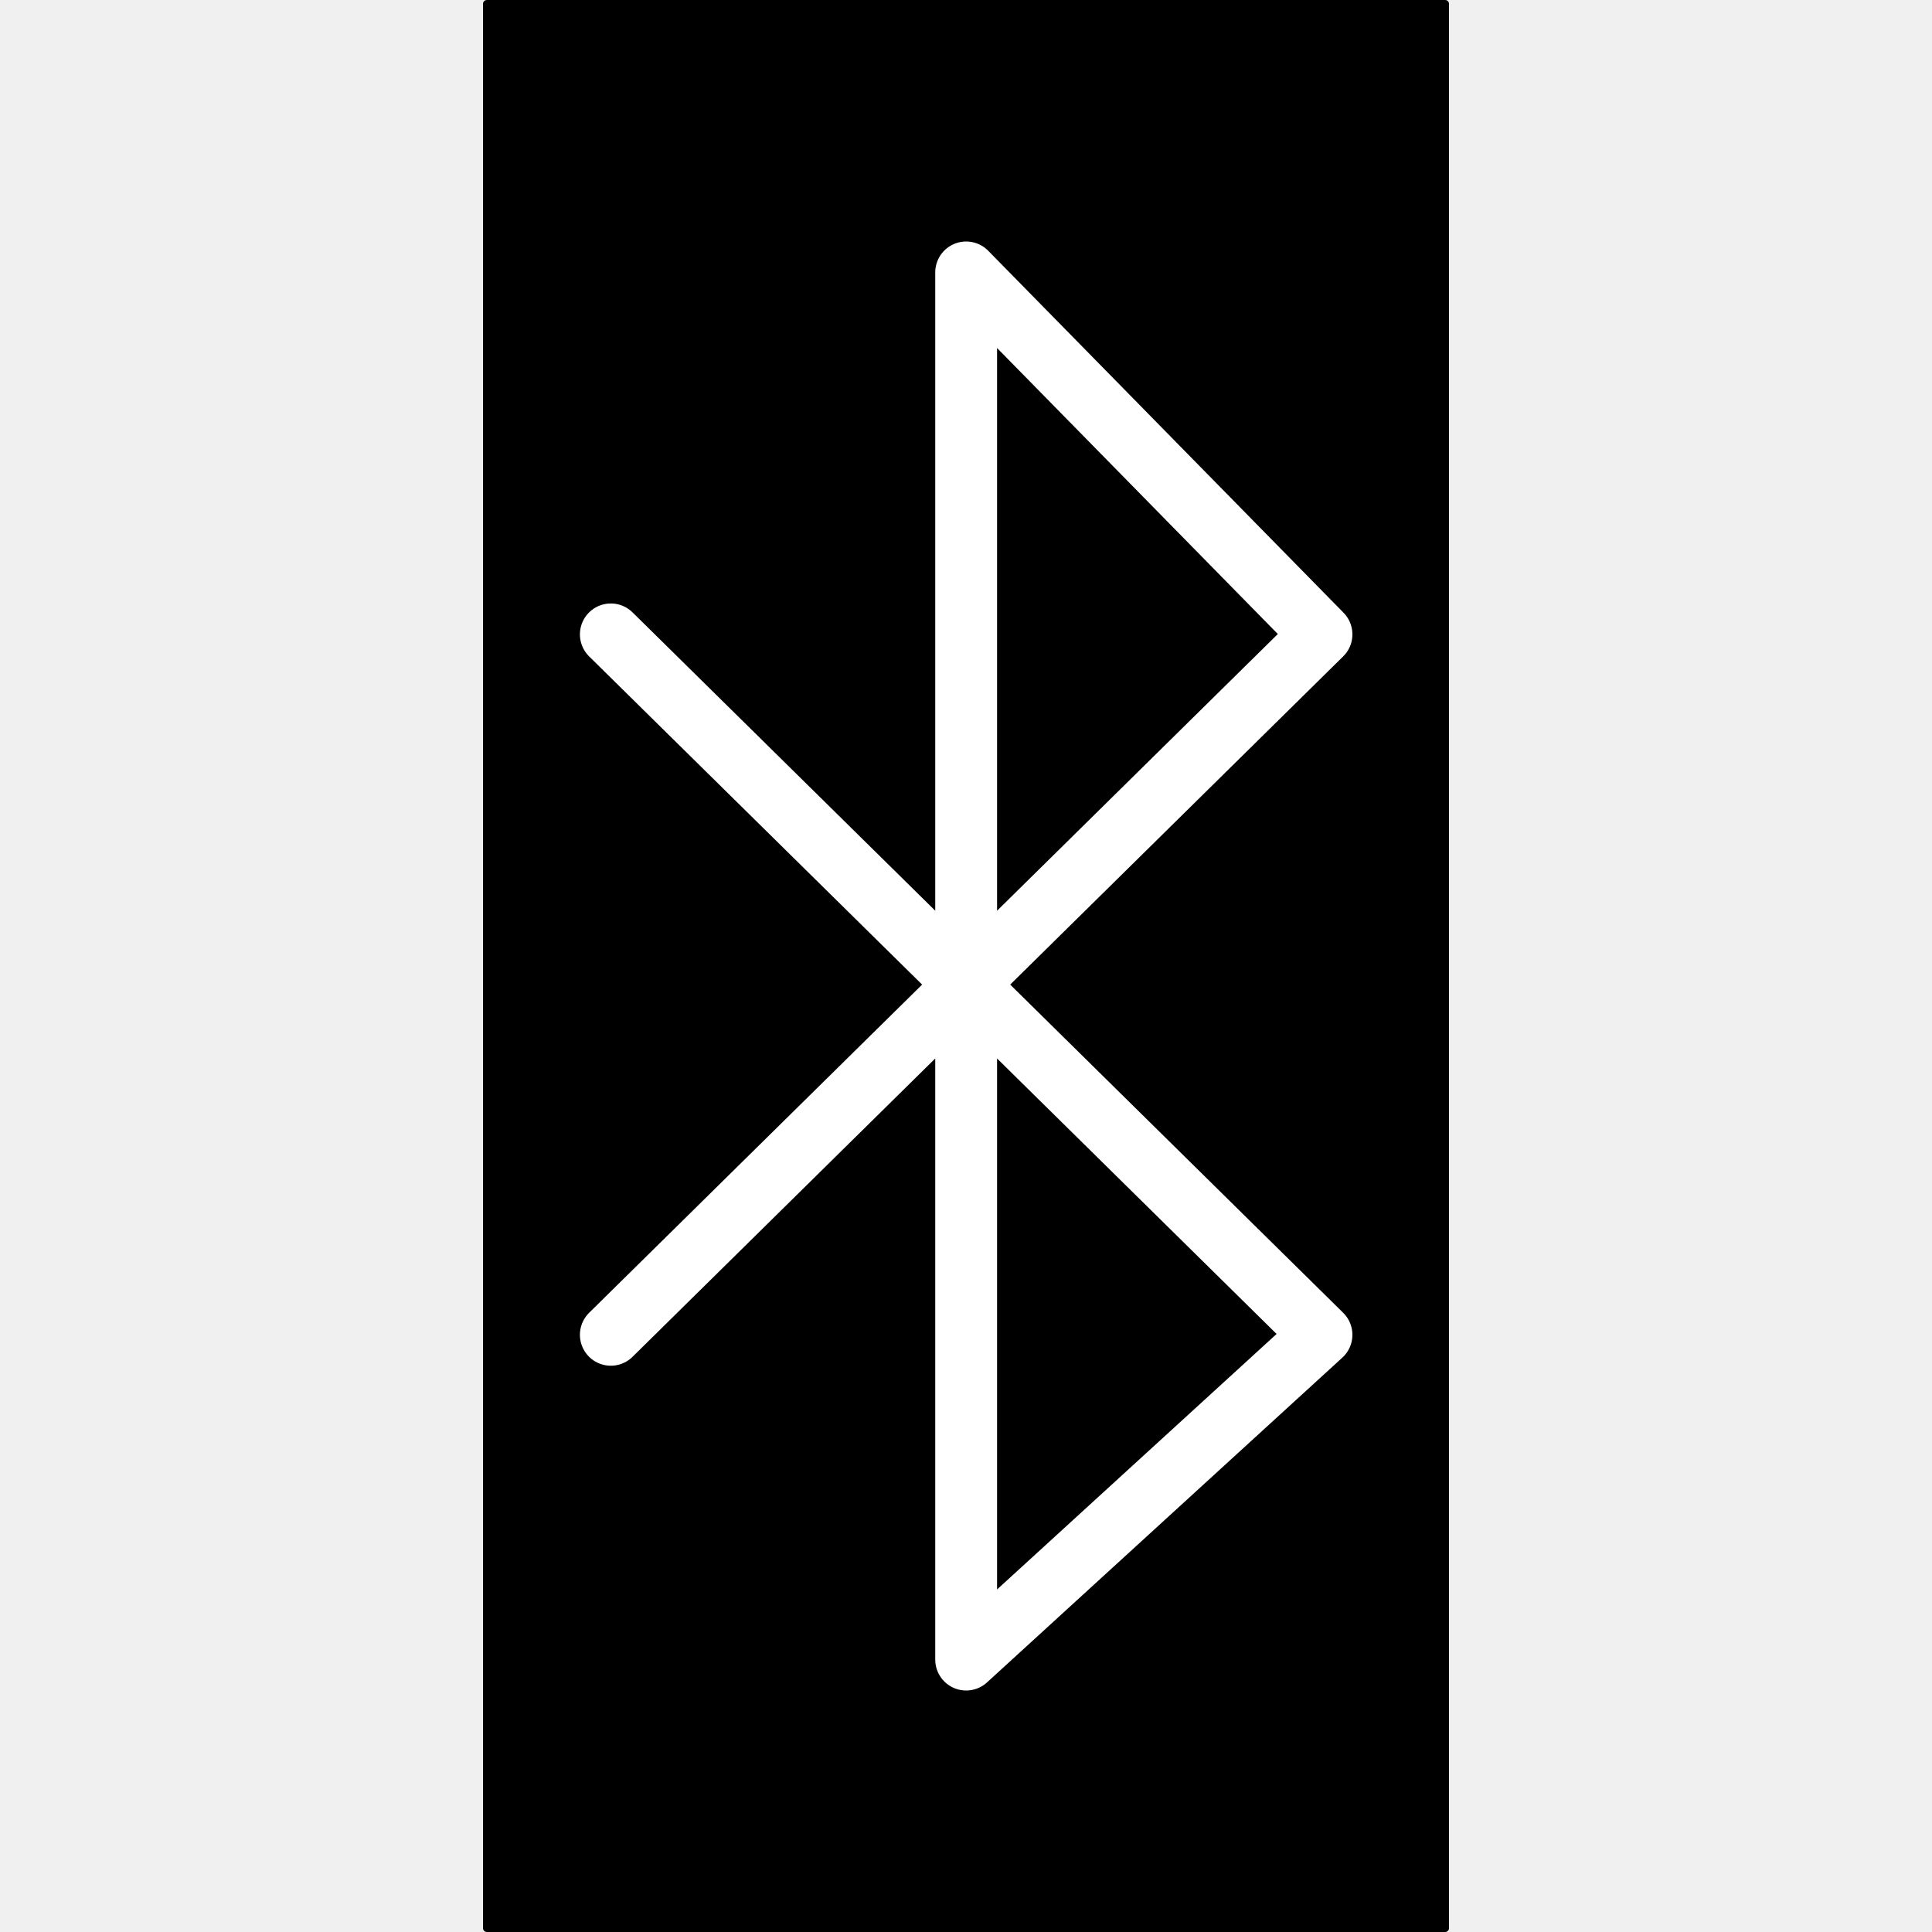
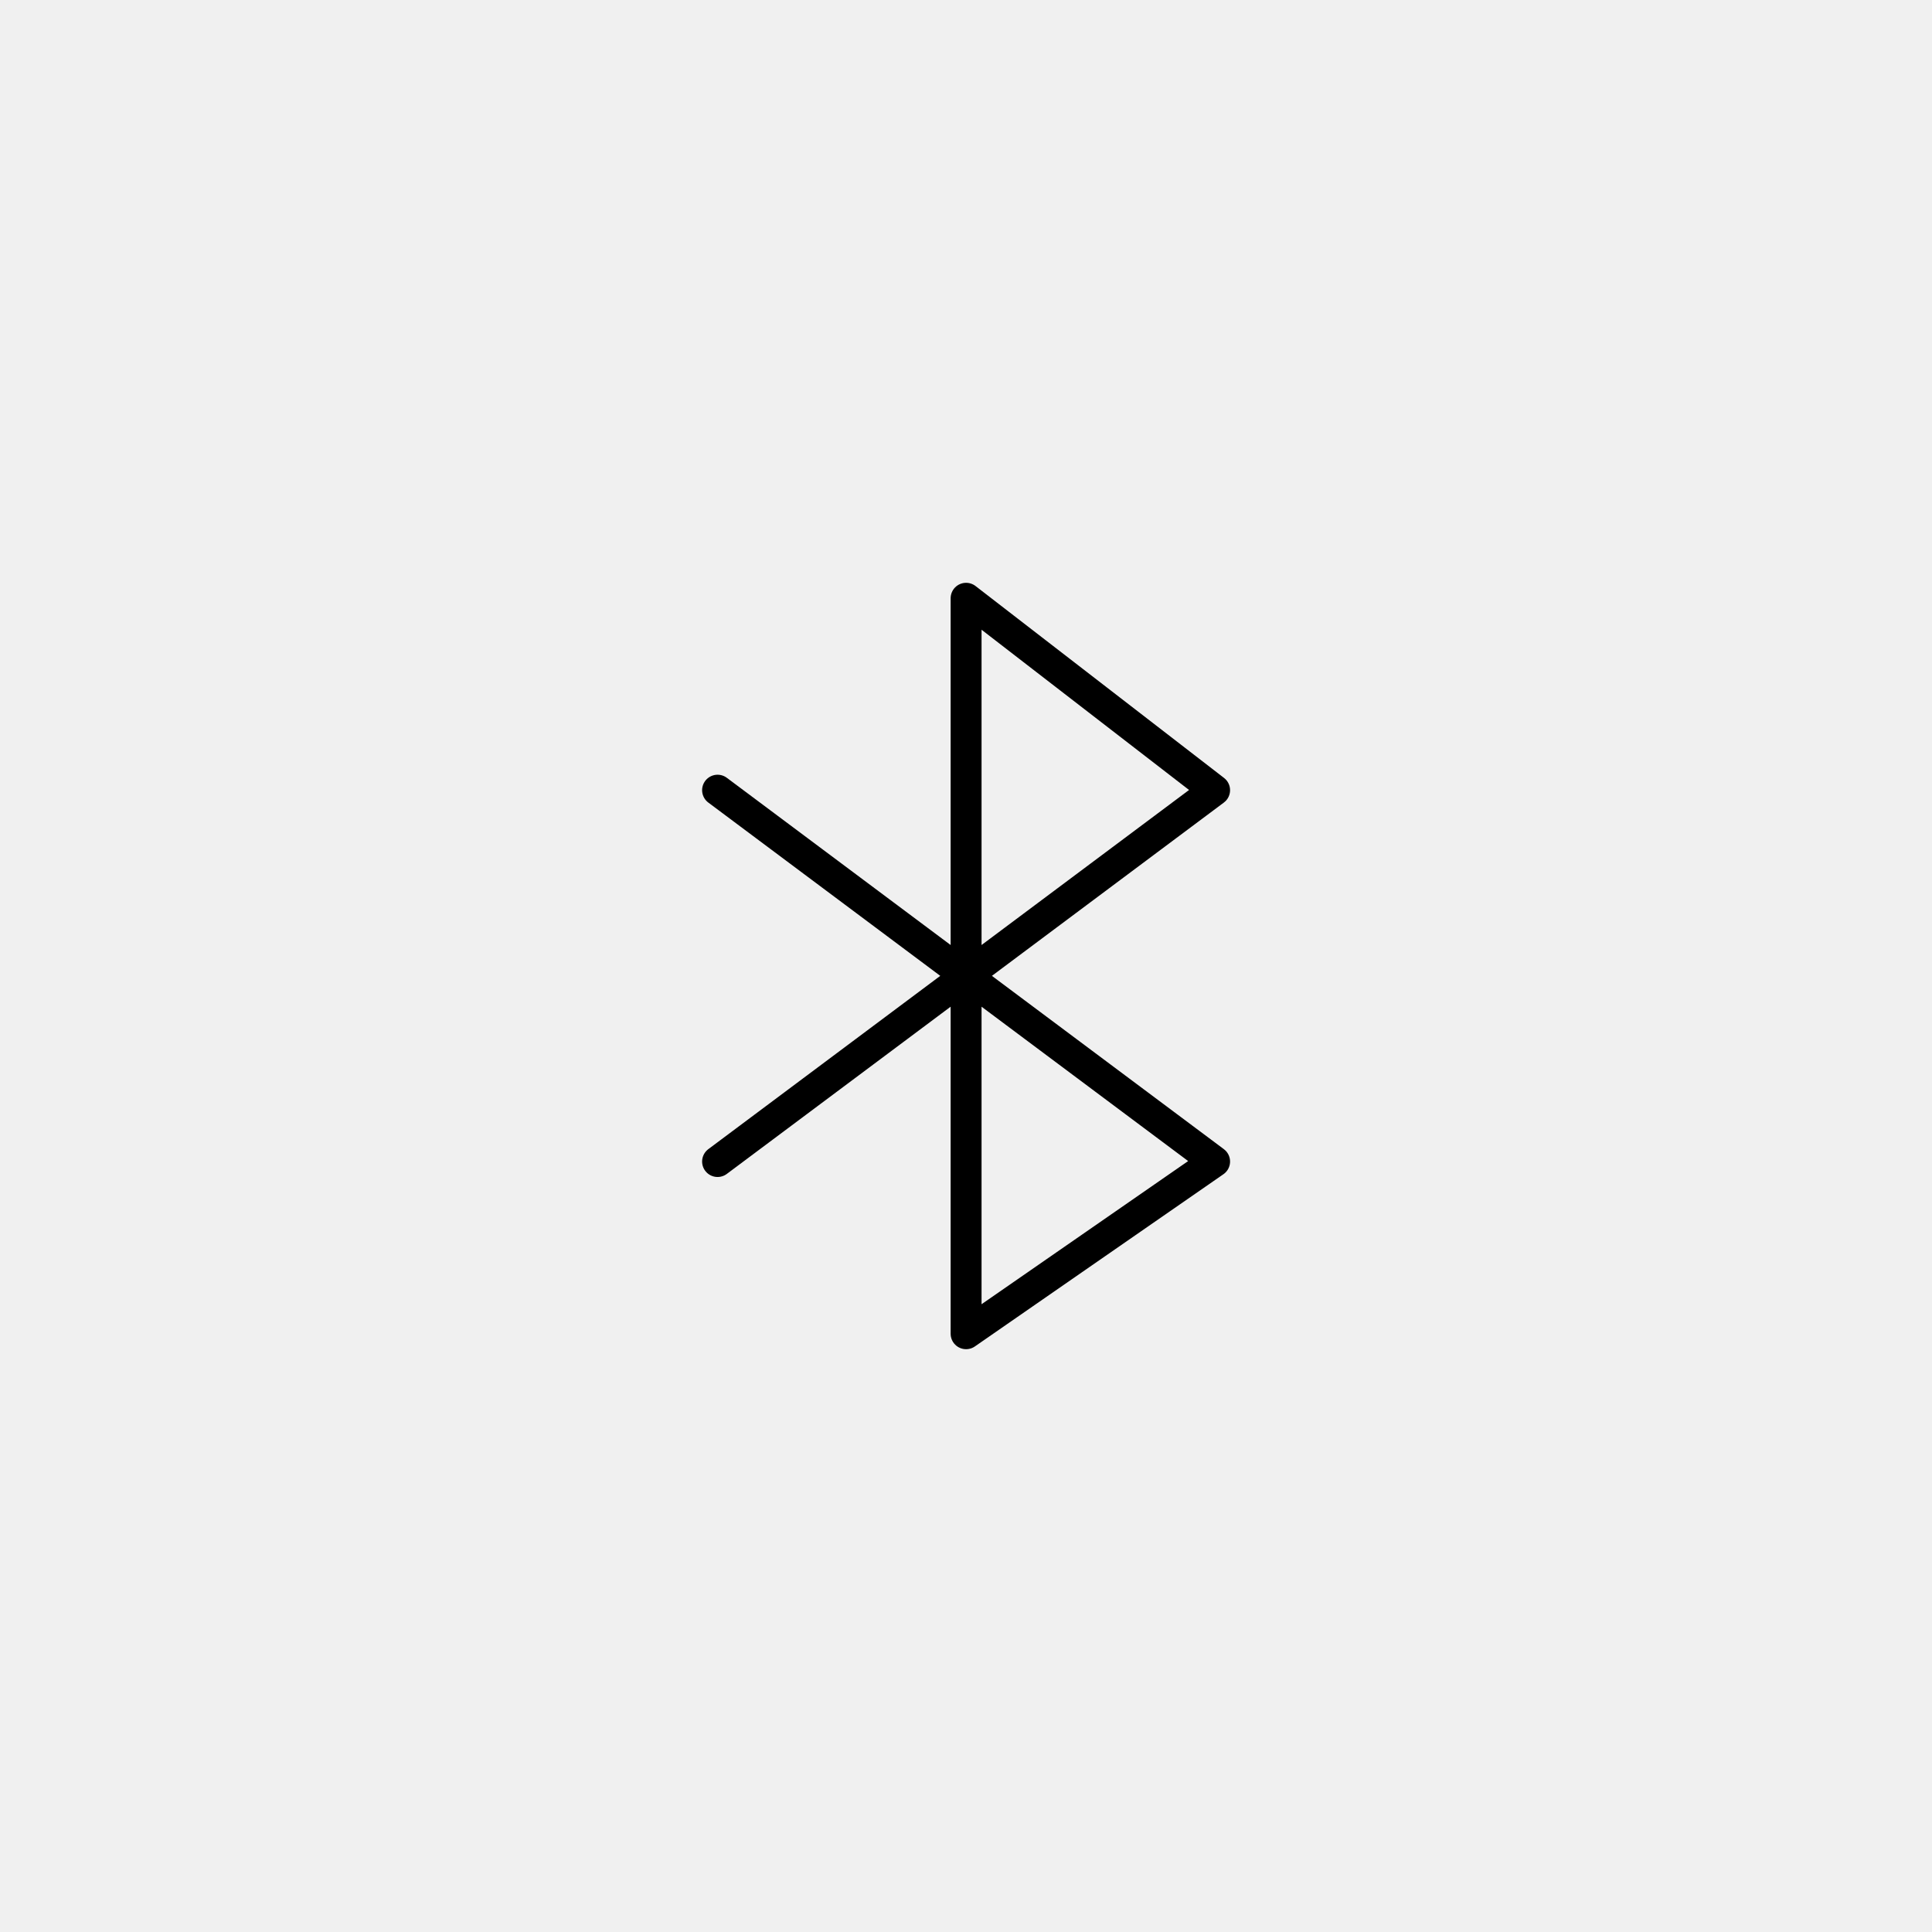
<svg xmlns="http://www.w3.org/2000/svg" width="200pt" height="200pt" viewBox="0 0 250 250" id="svg2" version="1.1">
  <defs id="defs4">
    <marker style="overflow:visible" id="TriangleInM" refX="0" refY="0" orient="auto">
      <path transform="scale(-0.4,-0.4)" style="fill:#000000;fill-opacity:1;fill-rule:evenodd;stroke:#000000;stroke-width:1pt;stroke-opacity:1" d="m 5.77,0 -8.65,5 0,-10 8.65,5 z" id="path4760" />
    </marker>
    <marker style="overflow:visible" id="TriangleInL" refX="0" refY="0" orient="auto">
      <path transform="scale(-0.8,-0.8)" style="fill:#000000;fill-opacity:1;fill-rule:evenodd;stroke:#000000;stroke-width:1pt;stroke-opacity:1" d="m 5.77,0 -8.65,5 0,-10 8.65,5 z" id="path4757" />
    </marker>
    <marker style="overflow:visible" id="Arrow2Sstart" refX="0" refY="0" orient="auto">
      <path transform="matrix(0.3,0,0,0.3,-0.69,0)" d="M 8.719,4.034 -2.207,0.016 8.719,-4.002 c -1.745,2.372 -1.735,5.617 -6e-7,8.035 z" style="fill:#000000;fill-opacity:1;fill-rule:evenodd;stroke:#000000;stroke-width:0.625;stroke-linejoin:round;stroke-opacity:1" id="path4654" />
    </marker>
    <marker style="overflow:visible" id="Arrow2Mstart" refX="0" refY="0" orient="auto">
      <path transform="scale(0.6,0.6)" d="M 8.719,4.034 -2.207,0.016 8.719,-4.002 c -1.745,2.372 -1.735,5.617 -6e-7,8.035 z" style="fill:#000000;fill-opacity:1;fill-rule:evenodd;stroke:#000000;stroke-width:0.625;stroke-linejoin:round;stroke-opacity:1" id="path4648" />
    </marker>
    <marker style="overflow:visible" id="Arrow2Lstart" refX="0" refY="0" orient="auto">
      <path transform="matrix(1.1,0,0,1.1,1.1,0)" d="M 8.719,4.034 -2.207,0.016 8.719,-4.002 c -1.745,2.372 -1.735,5.617 -6e-7,8.035 z" style="fill:#000000;fill-opacity:1;fill-rule:evenodd;stroke:#000000;stroke-width:0.625;stroke-linejoin:round;stroke-opacity:1" id="path4642" />
    </marker>
    <marker style="overflow:visible" id="Arrow1Mstart" refX="0" refY="0" orient="auto">
      <path transform="matrix(0.4,0,0,0.4,4,0)" style="fill:#000000;fill-opacity:1;fill-rule:evenodd;stroke:#000000;stroke-width:1pt;stroke-opacity:1" d="M 0,0 5,-5 -12.5,0 5,5 0,0 Z" id="path4630" />
    </marker>
    <marker style="overflow:visible" id="marker4776" refX="0" refY="0" orient="auto">
      <path transform="scale(0.4,0.4)" style="fill:#000000;fill-opacity:1;fill-rule:evenodd;stroke:#000000;stroke-width:1pt;stroke-opacity:1" d="m 5.77,0 -8.65,5 0,-10 8.65,5 z" id="path4778" />
    </marker>
    <marker style="overflow:visible" id="marker4772" refX="0" refY="0" orient="auto">
      <path transform="scale(-0.6,-0.6)" d="M 8.719,4.034 -2.207,0.016 8.719,-4.002 c -1.745,2.372 -1.735,5.617 -6e-7,8.035 z" style="fill:#000000;fill-opacity:1;fill-rule:evenodd;stroke:#000000;stroke-width:0.625;stroke-linejoin:round;stroke-opacity:1" id="path4774" />
    </marker>
    <marker style="overflow:visible" id="Arrow1Mend" refX="0" refY="0" orient="auto">
      <path transform="matrix(-0.4,0,0,-0.4,-4,0)" style="fill:#000000;fill-opacity:1;fill-rule:evenodd;stroke:#000000;stroke-width:1pt;stroke-opacity:1" d="M 0,0 5,-5 -12.5,0 5,5 0,0 Z" id="path4394" />
    </marker>
    <marker style="overflow:visible" id="Arrow1Lend" refX="0" refY="0" orient="auto">
      <path transform="matrix(-0.8,0,0,-0.8,-10,0)" style="fill:#000000;fill-opacity:1;fill-rule:evenodd;stroke:#000000;stroke-width:1pt;stroke-opacity:1" d="M 0,0 5,-5 -12.5,0 5,5 0,0 Z" id="path4388" />
    </marker>
    <marker style="overflow:visible" id="marker4764" refX="0" refY="0" orient="auto">
      <path transform="matrix(-1.1,0,0,-1.1,-1.1,0)" d="M 8.719,4.034 -2.207,0.016 8.719,-4.002 c -1.745,2.372 -1.735,5.617 -6e-7,8.035 z" style="fill:#000000;fill-opacity:1;fill-rule:evenodd;stroke:#000000;stroke-width:0.625;stroke-linejoin:round;stroke-opacity:1" id="path4766" />
    </marker>
    <marker style="overflow:visible" id="Arrow2Mend" refX="0" refY="0" orient="auto">
      <path transform="scale(-0.6,-0.6)" d="M 8.719,4.034 -2.207,0.016 8.719,-4.002 c -1.745,2.372 -1.735,5.617 -6e-7,8.035 z" style="fill:#000000;fill-opacity:1;fill-rule:evenodd;stroke:#000000;stroke-width:0.625;stroke-linejoin:round;stroke-opacity:1" id="path4412" />
    </marker>
    <marker style="overflow:visible" id="Arrow2Lend" refX="0" refY="0" orient="auto">
      <path transform="matrix(-1.1,0,0,-1.1,-1.1,0)" d="M 8.719,4.034 -2.207,0.016 8.719,-4.002 c -1.745,2.372 -1.735,5.617 -6e-7,8.035 z" style="fill:#000000;fill-opacity:1;fill-rule:evenodd;stroke:#000000;stroke-width:0.625;stroke-linejoin:round;stroke-opacity:1" id="path4406" />
    </marker>
    <marker style="overflow:visible" id="marker4697" refX="0" refY="0" orient="auto">
      <path transform="matrix(0.4,0,0,0.4,2.96,0.4)" style="fill:#000000;fill-opacity:1;fill-rule:evenodd;stroke:#000000;stroke-width:1pt;stroke-opacity:1" d="m -2.5,-1 c 0,2.76 -2.24,5 -5,5 -2.76,0 -5,-2.24 -5,-5 0,-2.76 2.24,-5 5,-5 2.76,0 5,2.24 5,5 z" id="path4699" />
    </marker>
    <marker style="overflow:visible" id="DotS" refX="0" refY="0" orient="auto">
      <path transform="matrix(0.2,0,0,0.2,1.48,0.2)" style="fill:#000000;fill-opacity:1;fill-rule:evenodd;stroke:#000000;stroke-width:1pt;stroke-opacity:1" d="m -2.5,-1 c 0,2.76 -2.24,5 -5,5 -2.76,0 -5,-2.24 -5,-5 0,-2.76 2.24,-5 5,-5 2.76,0 5,2.24 5,5 z" id="path4452" />
    </marker>
    <marker style="overflow:visible" id="marker4691" refX="0" refY="0" orient="auto">
      <path transform="matrix(0.4,0,0,0.4,2.96,0.4)" style="fill:#000000;fill-opacity:1;fill-rule:evenodd;stroke:#000000;stroke-width:1pt;stroke-opacity:1" d="m -2.5,-1 c 0,2.76 -2.24,5 -5,5 -2.76,0 -5,-2.24 -5,-5 0,-2.76 2.24,-5 5,-5 2.76,0 5,2.24 5,5 z" id="path4693" />
    </marker>
    <marker style="overflow:visible" id="SquareM" refX="0" refY="0" orient="auto">
      <path transform="scale(0.4,0.4)" style="fill:#000000;fill-opacity:1;fill-rule:evenodd;stroke:#000000;stroke-width:1pt;stroke-opacity:1" d="M -5,-5 -5,5 5,5 5,-5 -5,-5 Z" id="path4458" />
    </marker>
    <marker style="overflow:visible" id="SquareS" refX="0" refY="0" orient="auto">
      <path transform="scale(0.2,0.2)" style="fill:#000000;fill-opacity:1;fill-rule:evenodd;stroke:#000000;stroke-width:1pt;stroke-opacity:1" d="M -5,-5 -5,5 5,5 5,-5 -5,-5 Z" id="path4461" />
    </marker>
    <marker style="overflow:visible" id="TriangleOutM" refX="0" refY="0" orient="auto">
      <path transform="scale(0.4,0.4)" style="fill:#000000;fill-opacity:1;fill-rule:evenodd;stroke:#000000;stroke-width:1pt;stroke-opacity:1" d="m 5.77,0 -8.65,5 0,-10 8.65,5 z" id="path4530" />
    </marker>
    <marker style="overflow:visible" id="marker4651" refX="0" refY="0" orient="auto">
      <path transform="scale(0.8,0.8)" style="fill:#000000;fill-opacity:1;fill-rule:evenodd;stroke:#000000;stroke-width:1pt;stroke-opacity:1" d="m 5.77,0 -8.65,5 0,-10 8.65,5 z" id="path4653" />
    </marker>
    <marker style="overflow:visible" id="EmptyTriangleOutM" refX="0" refY="0" orient="auto">
      <path transform="matrix(0.4,0,0,0.4,-1.8,0)" style="fill:#ffffff;fill-rule:evenodd;stroke:#000000;stroke-width:1pt;stroke-opacity:1" d="m 5.77,0 -8.65,5 0,-10 8.65,5 z" id="path4548" />
    </marker>
    <marker style="overflow:visible" id="DotM" refX="0" refY="0" orient="auto">
      <path transform="matrix(0.4,0,0,0.4,2.96,0.4)" style="fill:#000000;fill-opacity:1;fill-rule:evenodd;stroke:#000000;stroke-width:1pt;stroke-opacity:1" d="m -2.5,-1 c 0,2.76 -2.24,5 -5,5 -2.76,0 -5,-2.24 -5,-5 0,-2.76 2.24,-5 5,-5 2.76,0 5,2.24 5,5 z" id="path4449" />
    </marker>
    <marker style="overflow:visible" id="SquareL" refX="0" refY="0" orient="auto">
      <path transform="scale(0.8,0.8)" style="fill:#000000;fill-opacity:1;fill-rule:evenodd;stroke:#000000;stroke-width:1pt;stroke-opacity:1" d="M -5,-5 -5,5 5,5 5,-5 -5,-5 Z" id="path4455" />
    </marker>
    <marker style="overflow:visible" id="TriangleOutL" refX="0" refY="0" orient="auto">
      <path transform="scale(0.8,0.8)" style="fill:#000000;fill-opacity:1;fill-rule:evenodd;stroke:#000000;stroke-width:1pt;stroke-opacity:1" d="m 5.77,0 -8.65,5 0,-10 8.65,5 z" id="path4527" />
    </marker>
    <marker style="overflow:visible" id="DotL" refX="0" refY="0" orient="auto">
      <path transform="matrix(0.8,0,0,0.8,5.92,0.8)" style="fill:#000000;fill-opacity:1;fill-rule:evenodd;stroke:#000000;stroke-width:1pt;stroke-opacity:1" d="m -2.5,-1 c 0,2.76 -2.24,5 -5,5 -2.76,0 -5,-2.24 -5,-5 0,-2.76 2.24,-5 5,-5 2.76,0 5,2.24 5,5 z" id="path4446" />
    </marker>
    <marker style="overflow:visible" id="marker4776-0" refX="0" refY="0" orient="auto">
      <path transform="scale(0.4,0.4)" style="fill:#000000;fill-opacity:1;fill-rule:evenodd;stroke:#000000;stroke-width:1pt;stroke-opacity:1" d="m 5.77,0 -8.65,5 0,-10 8.65,5 z" id="path4778-6" />
    </marker>
    <marker style="overflow:visible" id="marker4691-7" refX="0" refY="0" orient="auto">
      <path transform="matrix(0.4,0,0,0.4,2.96,0.4)" style="fill:#ffffff;fill-opacity:1;fill-rule:evenodd;stroke:#ffffff;stroke-width:1pt;stroke-opacity:1" d="m -2.5,-1 c 0,2.76 -2.24,5 -5,5 -2.76,0 -5,-2.24 -5,-5 0,-2.76 2.24,-5 5,-5 2.76,0 5,2.24 5,5 z" id="path4693-3" />
    </marker>
    <marker style="overflow:visible" id="TriangleOutM-0" refX="0" refY="0" orient="auto">
      <path transform="scale(0.4,0.4)" style="fill:#ffffff;fill-opacity:1;fill-rule:evenodd;stroke:#ffffff;stroke-width:1pt;stroke-opacity:1" d="m 5.77,0 -8.65,5 0,-10 8.65,5 z" id="path4530-5" />
    </marker>
    <marker style="overflow:visible" id="marker4697-7" refX="0" refY="0" orient="auto">
      <path transform="matrix(0.4,0,0,0.4,2.96,0.4)" style="fill:#ffffff;fill-opacity:1;fill-rule:evenodd;stroke:#ffffff;stroke-width:1pt;stroke-opacity:1" d="m -2.5,-1 c 0,2.76 -2.24,5 -5,5 -2.76,0 -5,-2.24 -5,-5 0,-2.76 2.24,-5 5,-5 2.76,0 5,2.24 5,5 z" id="path4699-5" />
    </marker>
    <marker style="overflow:visible" id="SquareM-6" refX="0" refY="0" orient="auto">
      <path transform="scale(0.4,0.4)" style="fill:#ffffff;fill-opacity:1;fill-rule:evenodd;stroke:#ffffff;stroke-width:1pt;stroke-opacity:1" d="M -5,-5 -5,5 5,5 5,-5 -5,-5 Z" id="path4458-2" />
    </marker>
    <marker style="overflow:visible" id="marker4776-9" refX="0" refY="0" orient="auto">
      <path transform="scale(0.4,0.4)" style="fill:#000000;fill-opacity:1;fill-rule:evenodd;stroke:#000000;stroke-width:1pt;stroke-opacity:1" d="m 5.77,0 -8.65,5 0,-10 8.65,5 z" id="path4778-3" />
    </marker>
    <marker style="overflow:visible" id="marker4776-0-7" refX="0" refY="0" orient="auto">
      <path transform="scale(0.4,0.4)" style="fill:#000000;fill-opacity:1;fill-rule:evenodd;stroke:#000000;stroke-width:1pt;stroke-opacity:1" d="m 5.77,0 -8.65,5 0,-10 8.65,5 z" id="path4778-6-6" />
    </marker>
    <marker style="overflow:visible" id="marker4776-03" refX="0" refY="0" orient="auto">
      <path transform="scale(0.4,0.4)" style="fill:#000000;fill-opacity:1;fill-rule:evenodd;stroke:#000000;stroke-width:1pt;stroke-opacity:1" d="m 5.77,0 -8.65,5 0,-10 8.65,5 z" id="path4778-0" />
    </marker>
    <marker style="overflow:visible" id="marker4776-0-0" refX="0" refY="0" orient="auto">
      <path transform="scale(0.4,0.4)" style="fill:#000000;fill-opacity:1;fill-rule:evenodd;stroke:#000000;stroke-width:1pt;stroke-opacity:1" d="m 5.77,0 -8.65,5 0,-10 8.65,5 z" id="path4778-6-5" />
    </marker>
    <marker style="overflow:visible" id="marker4691-0" refX="0" refY="0" orient="auto">
      <path transform="matrix(0.4,0,0,0.4,2.96,0.4)" style="fill:#ffffff;fill-opacity:1;fill-rule:evenodd;stroke:#ffffff;stroke-width:1pt;stroke-opacity:1" d="m -2.5,-1 c 0,2.76 -2.24,5 -5,5 -2.76,0 -5,-2.24 -5,-5 0,-2.76 2.24,-5 5,-5 2.76,0 5,2.24 5,5 z" id="path4693-0" />
    </marker>
    <marker style="overflow:visible" id="TriangleOutM-5" refX="0" refY="0" orient="auto">
      <path transform="scale(0.4,0.4)" style="fill:#ffffff;fill-opacity:1;fill-rule:evenodd;stroke:#ffffff;stroke-width:1pt;stroke-opacity:1" d="m 5.77,0 -8.65,5 0,-10 8.65,5 z" id="path4530-1" />
    </marker>
    <marker style="overflow:visible" id="marker4697-5" refX="0" refY="0" orient="auto">
      <path transform="matrix(0.4,0,0,0.4,2.96,0.4)" style="fill:#ffffff;fill-opacity:1;fill-rule:evenodd;stroke:#ffffff;stroke-width:1pt;stroke-opacity:1" d="m -2.5,-1 c 0,2.76 -2.24,5 -5,5 -2.76,0 -5,-2.24 -5,-5 0,-2.76 2.24,-5 5,-5 2.76,0 5,2.24 5,5 z" id="path4699-6" />
    </marker>
    <marker style="overflow:visible" id="SquareM-60" refX="0" refY="0" orient="auto">
      <path transform="scale(0.4,0.4)" style="fill:#ffffff;fill-opacity:1;fill-rule:evenodd;stroke:#ffffff;stroke-width:1pt;stroke-opacity:1" d="M -5,-5 -5,5 5,5 5,-5 -5,-5 Z" id="path4458-6" />
    </marker>
+     <marker style="overflow:visible" id="marker4691-0-0" refX="0" refY="0" orient="auto">
+       <path transform="matrix(0.4,0,0,0.4,2.96,0.4)" style="fill:#000000;fill-opacity:1;fill-rule:evenodd;stroke:#000000;stroke-width:1pt;stroke-opacity:1" d="m -2.5,-1 c 0,2.76 -2.24,5 -5,5 -2.76,0 -5,-2.24 -5,-5 0,-2.76 2.24,-5 5,-5 2.76,0 5,2.24 5,5 z" id="path4693-0-8" />
+     </marker>
+     <marker style="overflow:visible" id="TriangleOutM-5-5" refX="0" refY="0" orient="auto">
+       <path transform="scale(0.4,0.4)" style="fill:#000000;fill-opacity:1;fill-rule:evenodd;stroke:#000000;stroke-width:1pt;stroke-opacity:1" d="m 5.77,0 -8.65,5 0,-10 8.65,5 z" id="path4530-1-8" />
+     </marker>
+     <marker style="overflow:visible" id="marker4697-5-6" refX="0" refY="0" orient="auto">
+       <path transform="matrix(0.4,0,0,0.4,2.96,0.4)" style="fill:#000000;fill-opacity:1;fill-rule:evenodd;stroke:#000000;stroke-width:1pt;stroke-opacity:1" d="m -2.5,-1 c 0,2.76 -2.24,5 -5,5 -2.76,0 -5,-2.24 -5,-5 0,-2.76 2.24,-5 5,-5 2.76,0 5,2.24 5,5 z" id="path4699-6-0" />
+     </marker>
+     <marker style="overflow:visible" id="SquareM-60-8" refX="0" refY="0" orient="auto">
+       <path transform="scale(0.4,0.4)" style="fill:#000000;fill-opacity:1;fill-rule:evenodd;stroke:#000000;stroke-width:1pt;stroke-opacity:1" d="M -5,-5 -5,5 5,5 5,-5 -5,-5 Z" id="path4458-6-5" />
+     </marker>
+     <marker style="overflow:visible" id="marker4776-0-4" refX="0" refY="0" orient="auto">
+       <path transform="scale(0.4,0.4)" style="fill:#000000;fill-opacity:1;fill-rule:evenodd;stroke:#000000;stroke-width:1pt;stroke-opacity:1" d="m 5.77,0 -8.65,5 0,-10 8.65,5 z" id="path4778-6-9" />
+     </marker>
+     <marker style="overflow:visible" id="marker4776-6" refX="0" refY="0" orient="auto">
+       <path transform="scale(0.4,0.4)" style="fill:#000000;fill-opacity:1;fill-rule:evenodd;stroke:#000000;stroke-width:1pt;stroke-opacity:1" d="m 5.77,0 -8.65,5 0,-10 8.65,5 z" id="path4778-7" />
+     </marker>
  </defs>
  <g transform="translate(0,-802.3622)" id="layer1">
+     <circle style="fill:#5d6ab9;fill-opacity:1;fill-rule:nonzero;stroke:none;stroke-width:6;stroke-linecap:round;stroke-linejoin:round;stroke-miterlimit:4;stroke-dasharray:none;stroke-opacity:0.392" id="path5509" cx="253.693" cy="645.227" r="125" />
+     <rect style="fill:#00ff00;fill-opacity:1;fill-rule:evenodd;stroke:#ffffff;stroke-width:3.758;stroke-linecap:round;stroke-linejoin:round;stroke-miterlimit:4;stroke-dasharray:none;stroke-opacity:1" id="rect4173" width="326.742" height="326.242" x="313.078" y="768.15" />
    <path d="" cx="35.482" cy="1017.891" r="17.299" id="path3336-0" style="fill:#ffffff;fill-rule:evenodd;stroke:#000000;stroke-width:2;stroke-linecap:butt;stroke-linejoin:miter;stroke-miterlimit:4;stroke-dasharray:none;stroke-opacity:1" />
    <g id="g4676" transform="matrix(0,2.453102,-2.6336,0,2437.684,872.4371)" style="stroke-width:2;stroke-miterlimit:4;stroke-dasharray:none">
      <rect transform="matrix(-2.4673859e-4,-1,1,-1.8108413e-4,0,0)" y="147.352" x="-982.012" height="8.616" width="40.093" id="rect4281" style="fill:#000000;fill-opacity:1;stroke:#000000;stroke-width:0.967;stroke-linecap:round;stroke-linejoin:round;stroke-miterlimit:4;stroke-dasharray:none;stroke-opacity:1" />
      <path id="path4283" d="m 108.563,940.092 0.018,73.254 62.441,-0.011 -0.019,-75.723 -4.942,8.9e-4 -4.269,-3.698 -36.162,0.007 -2.521,3.699 -11.853,0.003 z" style="fill:none;fill-rule:evenodd;stroke:#000000;stroke-width:1.573px;stroke-linecap:butt;stroke-linejoin:miter;stroke-opacity:1" />
      <path id="path4285" d="m 115.05,942.759 0.006,25.988" style="fill:none;fill-rule:evenodd;stroke:#000000;stroke-width:1.573px;stroke-linecap:butt;stroke-linejoin:miter;stroke-opacity:1" />
      <path id="path4287" d="m 115.057,972.284 0.008,29.117" style="fill:none;fill-rule:evenodd;stroke:#000000;stroke-width:1.573px;stroke-linecap:butt;stroke-linejoin:miter;stroke-opacity:1" />
      <path id="path4289" d="m 166.984,942.069 0.003,15.375" style="fill:none;fill-rule:evenodd;stroke:#000000;stroke-width:1.573px;stroke-linecap:butt;stroke-linejoin:miter;stroke-opacity:1" />
      <path id="path4291" d="m 166.989,962.342 0.006,28.301" style="fill:none;fill-rule:evenodd;stroke:#000000;stroke-width:1.573px;stroke-linecap:butt;stroke-linejoin:miter;stroke-opacity:1" />
      <rect transform="matrix(-2.4673859e-4,-1,1,-1.8108413e-4,0,0)" y="121.011" x="-1019.087" height="14.612" width="20.409" id="rect4293" style="fill:#000000;fill-opacity:1;stroke:#000000;stroke-width:1.573;stroke-linecap:round;stroke-linejoin:round;stroke-miterlimit:4;stroke-dasharray:none;stroke-opacity:1" />
      <ellipse ry="2.303" rx="1.973" transform="matrix(-2.4673859e-4,-1,1,-1.8108413e-4,0,0)" cy="161.511" cx="-993.054" id="path4295" style="fill:#000000;fill-opacity:1;stroke:#000000;stroke-width:1.573;stroke-linecap:round;stroke-linejoin:round;stroke-miterlimit:4;stroke-dasharray:none;stroke-opacity:1" />
      <ellipse ry="2.303" rx="1.973" transform="matrix(-2.4673859e-4,-1,1,-1.8108413e-4,0,0)" cy="161.511" cx="-999.517" id="path4295-6" style="fill:#000000;fill-opacity:1;stroke:#000000;stroke-width:1.573;stroke-linecap:round;stroke-linejoin:round;stroke-miterlimit:4;stroke-dasharray:none;stroke-opacity:1" />
      <rect transform="matrix(-2.5765721e-4,-1,1,-1.734104e-4,0,0)" y="155.994" x="-1017.462" height="8.885" width="11.885" id="rect4293-3" style="fill:#000000;fill-opacity:1;stroke:#000000;stroke-width:0.936;stroke-linecap:round;stroke-linejoin:round;stroke-miterlimit:4;stroke-dasharray:none;stroke-opacity:1" />
    </g>
    <path id="path4725" d="m -149.324,745.876 -28.485,121.707 56.97,-37.727 -28.485,128.477" style="fill:none;fill-rule:evenodd;stroke:#000000;stroke-width:6.677;stroke-linecap:round;stroke-linejoin:round;stroke-miterlimit:4;stroke-dasharray:none;stroke-opacity:1;marker-end:url(#Arrow2Mend)" />
-     <path id="path4762" d="m -288.664,976.895 79.693,0" style="fill:none;fill-rule:evenodd;stroke:#000000;stroke-width:8;stroke-linecap:butt;stroke-linejoin:miter;stroke-miterlimit:4;stroke-dasharray:none;stroke-opacity:1;marker-end:url(#marker4776)" />
-     <path id="path4762-5" d="m -188.242,1007.223 -79.693,0" style="fill:none;fill-rule:evenodd;stroke:#000000;stroke-width:8;stroke-linecap:butt;stroke-linejoin:miter;stroke-miterlimit:4;stroke-dasharray:none;stroke-opacity:1;marker-end:url(#marker4776-0)" />
-     <g style="stroke:#ffffff;stroke-opacity:1" transform="matrix(0.9767758,0,0,0.9767758,196.1753,356.9214)" id="g4734-5">
-       <g transform="translate(-99.6873,5.759084)" id="g4565">
-         <path style="fill:none;fill-rule:evenodd;stroke:#ffffff;stroke-width:5;stroke-linecap:butt;stroke-linejoin:round;stroke-miterlimit:4;stroke-dasharray:none;stroke-opacity:1;marker-start:url(#marker4691-7);marker-end:url(#TriangleOutM-0)" d="m 173.685,989.996 0,-102.224" id="path4375-9" />
-         <path style="fill:none;fill-rule:evenodd;stroke:#ffffff;stroke-width:5;stroke-linecap:butt;stroke-linejoin:round;stroke-miterlimit:4;stroke-dasharray:none;stroke-opacity:1;marker-end:url(#marker4697-7)" d="m 173.98,968.273 -26.714,-20.677 0,-19.73" id="path4377-5" />
-         <path style="fill:none;fill-rule:evenodd;stroke:#ffffff;stroke-width:5;stroke-linecap:butt;stroke-linejoin:round;stroke-miterlimit:4;stroke-dasharray:none;stroke-opacity:1;marker-end:url(#SquareM-6)" d="m 172.816,950.567 23.287,-19.117 0,-22.902" id="path4379-5" />
-       </g>
-     </g>
-     <g id="g11750" transform="translate(-136,-196)">
-       <path style="fill:none;fill-rule:evenodd;stroke:#000000;stroke-width:8;stroke-linecap:butt;stroke-linejoin:miter;stroke-miterlimit:4;stroke-dasharray:none;stroke-opacity:1;marker-end:url(#marker4776-03)" d="m 86.757,825.668 0,182.659" id="path4762-0" />
-       <path style="fill:none;fill-rule:evenodd;stroke:#000000;stroke-width:8;stroke-linecap:butt;stroke-linejoin:miter;stroke-miterlimit:4;stroke-dasharray:none;stroke-opacity:1;marker-end:url(#marker4776-0-0)" d="m 59.243,1029.056 0,-182.659" id="path4762-5-8" />
-     </g>
-     <g id="g11745" transform="matrix(0.6348563,0,0,0.6348563,-1034.561,699.8534)">
-       <g id="g11742">
-         <path style="fill:#000000;fill-opacity:1;stroke:#000000;stroke-width:1.575;stroke-opacity:1" d="m 625.336,709.727 29.312,-5.885 1.941,-0.157 33.769,12.134 0,25.412 -33.769,12.134 -1.941,-0.157 -29.312,-5.885 -14.13,34.113 24.888,16.565 1.484,1.262 15.299,32.458 -17.969,17.969 -32.458,-15.299 -1.262,-1.484 -16.565,-24.888 -34.113,14.13 5.885,29.312 0.157,1.941 -12.134,33.769 -25.412,0 -12.134,-33.769 0.157,-1.941 5.885,-29.312 -34.113,-14.13 -16.565,24.888 -1.262,1.484 -32.458,15.299 -17.969,-17.969 15.299,-32.458 1.484,-1.262 24.888,-16.565 -14.13,-34.113 -29.312,5.885 -1.941,0.157 -33.769,-12.134 0,-25.412 33.769,-12.134 1.941,0.157 29.312,5.885 14.13,-34.113 -24.888,-16.565 -1.484,-1.262 -15.299,-32.458 17.969,-17.969 32.458,15.299 1.262,1.484 16.565,24.888 34.113,-14.13 -5.885,-29.312 -0.157,-1.941 12.134,-33.769 25.412,0 12.134,33.769 -0.157,1.941 -5.885,29.312 34.113,14.13 16.565,-24.888 1.262,-1.484 32.458,-15.299 17.969,17.969 -15.299,32.458 -1.484,1.262 -24.888,16.565 z" id="path11591" />
-       </g>
-       <circle id="path11593" style="fill:#ffffff;fill-opacity:1;stroke:#000000;stroke-width:1.575;stroke-opacity:1" cx="531.712" cy="728.525" r="50" />
+     <path id="path4762" d="m -230.133,1053.263 79.693,0" style="fill:none;fill-rule:evenodd;stroke:#000000;stroke-width:8;stroke-linecap:butt;stroke-linejoin:miter;stroke-miterlimit:4;stroke-dasharray:none;stroke-opacity:1;marker-end:url(#marker4776)" />
+     <path id="path4762-5" d="m -127.979,1083.59 -79.693,0" style="fill:none;fill-rule:evenodd;stroke:#000000;stroke-width:8;stroke-linecap:butt;stroke-linejoin:miter;stroke-miterlimit:4;stroke-dasharray:none;stroke-opacity:1;marker-end:url(#marker4776-0)" />
+     <g id="g9035" transform="translate(-489.3179,118.0868)">
+       <path style="fill:none;fill-rule:evenodd;stroke:#000000;stroke-width:8;stroke-linecap:butt;stroke-linejoin:miter;stroke-miterlimit:4;stroke-dasharray:none;stroke-opacity:1;marker-end:url(#marker4776-03)" d="m 85,824.802 0,182.659" id="path4762-0" />
+       <path style="fill:none;fill-rule:evenodd;stroke:#000000;stroke-width:8;stroke-linecap:butt;stroke-linejoin:miter;stroke-miterlimit:4;stroke-dasharray:none;stroke-opacity:1;marker-end:url(#marker4776-0-0)" d="m 165,1029.922 0,-182.659" id="path4762-5-8" />
+     </g>
+     <g id="g11742" transform="matrix(0.6348563,0,0,0.6348563,83.7171,518.5935)" style="fill:#ffffff;fill-opacity:0.902;stroke:#ffffff;stroke-opacity:0.902">
+       <path style="fill:#ffffff;fill-opacity:0.902;stroke:#ffffff;stroke-width:1;stroke-opacity:0.902" d="m 116.934,24.281 -7.703,21.439 0.1,1.232 3.736,18.609 -21.656,8.971 -10.518,-15.801 -0.801,-0.941 -20.605,-9.713 -11.408,11.408 9.713,20.605 0.941,0.801 15.801,10.518 -8.971,21.656 -18.609,-3.736 -1.232,-0.1 -21.439,7.703 0,16.133 21.439,7.703 1.232,-0.1 18.609,-3.736 8.971,21.656 -15.801,10.518 -0.941,0.801 -9.713,20.605 11.408,11.408 20.605,-9.713 0.801,-0.941 10.518,-15.801 21.656,8.971 -3.736,18.609 -0.1,1.232 7.703,21.439 16.133,0 7.703,-21.439 -0.1,-1.232 -3.736,-18.609 21.656,-8.971 10.518,15.801 0.801,0.941 20.605,9.713 11.408,-11.408 -9.713,-20.605 -0.941,-0.801 -15.801,-10.518 8.971,-21.656 18.609,3.736 1.232,0.1 21.439,-7.703 0,-16.133 -21.439,-7.703 -1.232,0.1 -18.609,3.736 -8.971,-21.656 15.801,-10.518 0.941,-0.801 9.713,-20.605 -11.408,-11.408 -20.605,9.713 -0.801,0.941 -10.518,15.801 -21.656,-8.971 3.736,-18.609 0.1,-1.232 -7.703,-21.439 -16.133,0 z M 125,93.258 A 31.743,31.743 0 0 1 156.742,125 31.743,31.743 0 0 1 125,156.742 31.743,31.743 0 0 1 93.258,125 31.743,31.743 0 0 1 125,93.258 Z" transform="matrix(1.57516,0,0,1.57516,334.8169,531.6302)" id="path11591" />
    </g>
    <g id="g11848" transform="translate(-541.5407,-110.4019)">
      <g transform="matrix(0.860729,0.5090634,-0.5090634,0.860729,998.6974,397.2671)" id="g11794">
        <path id="path4441" d="m -580.026,951.225 0,6.638 121.611,0 74.4,-28.059 0,-5.732 -3.048,-94.508 -119.193,-0.163 2.955,93.058 z" style="fill:#ffffff;fill-opacity:1;fill-rule:evenodd;stroke:#000000;stroke-width:1px;stroke-linecap:round;stroke-linejoin:round;stroke-opacity:1" />
        <path id="path4217-6" d="m -501.539,923.512 115.843,0 -2.718,-92.164 -115.843,0 z" style="fill:#000000;fill-opacity:1;fill-rule:evenodd;stroke:#000000;stroke-width:1;stroke-linecap:butt;stroke-linejoin:round;stroke-miterlimit:4;stroke-dasharray:none;stroke-opacity:1" />
        <path id="path4217" d="m -574.917,951.134 115.843,0 73.379,-27.308 -115.843,0 z" style="fill:#000000;fill-opacity:1;fill-rule:evenodd;stroke:#000000;stroke-width:1;stroke-linecap:butt;stroke-linejoin:round;stroke-miterlimit:4;stroke-dasharray:none;stroke-opacity:1" />
        <path id="path4217-6-0" d="m -491.288,914.908 94.85,0 -2.225,-75.406 -94.85,0 z" style="fill:#ffffff;fill-opacity:1;fill-rule:evenodd;stroke:#000000;stroke-width:0.818px;stroke-linecap:butt;stroke-linejoin:miter;stroke-opacity:1" />
      </g>
      <g transform="matrix(1.197356,-0.4716433,0.4800075,1.219411,367.2473,-402.0037)" id="g11789">
        <rect style="fill:#ffffff;fill-opacity:1;stroke:#ffffff;stroke-width:1.54;stroke-linecap:round;stroke-linejoin:bevel;stroke-miterlimit:4;stroke-dasharray:none;stroke-opacity:1" id="rect4275-5" width="54.679" height="82.704" x="-593.997" y="822.831" />
        <rect style="fill:#000000;fill-opacity:1;stroke:#000000;stroke-width:1.54;stroke-linecap:round;stroke-linejoin:round;stroke-miterlimit:4;stroke-dasharray:none;stroke-opacity:1" id="rect4275" width="50.26" height="78.285" x="-591.788" y="825.041" />
        <rect style="fill:#ffffff;fill-opacity:1;stroke:#000000;stroke-width:1.224;stroke-linecap:round;stroke-linejoin:round;stroke-miterlimit:4;stroke-dasharray:none;stroke-opacity:1" id="rect4323" width="43.224" height="64.054" x="-588.269" y="828.156" />
      </g>
    </g>
-     <g id="g11789-3" transform="matrix(1.45257,0,0,1.478829,164.0868,-400.9796)">
-       <rect y="822.831" x="-593.997" height="82.704" width="54.679" id="rect4275-5-2" style="fill:#ffffff;fill-opacity:1;stroke:#ffffff;stroke-width:1.365;stroke-linecap:round;stroke-linejoin:bevel;stroke-miterlimit:4;stroke-dasharray:none;stroke-opacity:1" />
-       <rect y="825.041" x="-591.788" height="78.285" width="50.26" id="rect4275-8" style="fill:#000000;fill-opacity:1;stroke:#000000;stroke-width:1.365;stroke-linecap:round;stroke-linejoin:round;stroke-miterlimit:4;stroke-dasharray:none;stroke-opacity:1" />
-       <rect y="828.156" x="-588.269" height="64.054" width="43.224" id="rect4323-2" style="fill:#ffffff;fill-opacity:1;stroke:#000000;stroke-width:1.085;stroke-linecap:round;stroke-linejoin:round;stroke-miterlimit:4;stroke-dasharray:none;stroke-opacity:1" />
-     </g>
-     <g transform="translate(-495.6069,183.9999)" id="g4892">
-       <ellipse style="fill:#000000;fill-opacity:1;stroke:#000000;stroke-width:2.99;stroke-linecap:round;stroke-linejoin:round;stroke-miterlimit:4;stroke-dasharray:none;stroke-opacity:1" id="path4739" cx="842.201" cy="-80.607" rx="28.505" ry="28.505" transform="matrix(0,1,-1,0,0,0)" />
-       <ellipse style="fill:#000000;fill-opacity:1;stroke:#000000;stroke-width:2.99;stroke-linecap:round;stroke-linejoin:round;stroke-miterlimit:4;stroke-dasharray:none;stroke-opacity:1" id="path4739-9" cx="927.362" cy="-80.607" rx="28.505" ry="28.505" transform="matrix(0,1,-1,0,0,0)" />
-       <ellipse style="fill:#000000;fill-opacity:1;stroke:#000000;stroke-width:2.99;stroke-linecap:round;stroke-linejoin:round;stroke-miterlimit:4;stroke-dasharray:none;stroke-opacity:1" id="path4739-7" cx="1012.524" cy="-80.607" rx="28.505" ry="28.505" transform="matrix(0,1,-1,0,0,0)" />
-     </g>
-     <g id="g11754" transform="matrix(2.138686,0,0,2.138686,160.6642,-1061.974)" style="stroke-width:9.352;stroke-miterlimit:4;stroke-dasharray:none">
-       <path style="fill:none;fill-rule:evenodd;stroke:#950000;stroke-width:9.352;stroke-linecap:round;stroke-linejoin:miter;stroke-miterlimit:4;stroke-dasharray:none;stroke-opacity:1" d="m 90.75,893.112 68.5,68.5" id="path4936" />
-       <path style="fill:none;fill-rule:evenodd;stroke:#950000;stroke-width:9.352;stroke-linecap:round;stroke-linejoin:miter;stroke-miterlimit:4;stroke-dasharray:none;stroke-opacity:1" d="m 159.25,893.112 -68.5,68.5" id="path4936-4" />
-     </g>
-     <g id="g11971" transform="translate(18,342)">
-       <rect style="fill:#000000;fill-opacity:1;fill-rule:evenodd;stroke:#000000;stroke-width:1;stroke-linecap:round;stroke-linejoin:round;stroke-miterlimit:4;stroke-dasharray:none;stroke-opacity:1" id="rect4543-5" width="124" height="249" x="63" y="802.862" />
-       <g transform="matrix(1.536311,0,0,1.53824,-136.5358,-514.1996)" id="g4815-0" style="stroke:#ff0000;stroke-width:3.903;stroke-miterlimit:4;stroke-dasharray:none;stroke-opacity:1">
-         <g style="stroke-width:3.903;stroke-miterlimit:4;stroke-dasharray:none" id="g11914">
-           <path id="path4375-6" d="m 172.237,989.272 0,-102.224" style="fill:none;fill-rule:evenodd;stroke:#ffffff;stroke-width:3.903;stroke-linecap:butt;stroke-linejoin:round;stroke-miterlimit:4;stroke-dasharray:none;stroke-opacity:1;marker-start:url(#marker4691-0);marker-end:url(#TriangleOutM-5)" />
-           <path id="path4377-4" d="m 172.532,967.549 -26.714,-20.677 0,-19.73" style="fill:none;fill-rule:evenodd;stroke:#ffffff;stroke-width:3.903;stroke-linecap:butt;stroke-linejoin:round;stroke-miterlimit:4;stroke-dasharray:none;stroke-opacity:1;marker-end:url(#marker4697-5)" />
-           <path id="path4379-7" d="m 171.368,949.843 23.287,-19.117 0,-22.902" style="fill:none;fill-rule:evenodd;stroke:#ffffff;stroke-width:3.903;stroke-linecap:butt;stroke-linejoin:round;stroke-miterlimit:4;stroke-dasharray:none;stroke-opacity:1;marker-end:url(#SquareM-60)" />
-         </g>
-       </g>
-     </g>
-     <g id="g11967" transform="translate(0,-2.6022949e-5)">
+     <path style="fill:#000000;fill-opacity:1;stroke:#000000;stroke-width:2;stroke-linecap:round;stroke-linejoin:round;stroke-miterlimit:4;stroke-dasharray:none;stroke-opacity:1" d="m -470.095,1326.028 0,232.215 143.672,0 0,-232.215 -143.672,0 z m 10.057,9.24 123.559,0 0,190.004 -123.559,0 0,-190.004 z" id="rect4275-8" />
+     <g id="g9039" transform="translate(-180,0)">
+       <ellipse style="fill:#000000;fill-opacity:0.235;stroke:none;stroke-width:2.99;stroke-linecap:round;stroke-linejoin:round;stroke-miterlimit:4;stroke-dasharray:none;stroke-opacity:1" id="path4739-6" cx="1019.186" cy="-125" rx="23.909" ry="23.909" transform="matrix(0,1,-1,0,0,0)" />
+       <ellipse style="fill:#000000;fill-opacity:0.235;stroke:none;stroke-width:2.99;stroke-linecap:round;stroke-linejoin:round;stroke-miterlimit:4;stroke-dasharray:none;stroke-opacity:1" id="path4739" cx="835.539" cy="-125" rx="23.909" ry="23.909" transform="matrix(0,1,-1,0,0,0)" />
+     </g>
+     <g id="g11754" transform="matrix(0.5593089,0,0,0.5593089,-473.825,607.4777)" style="stroke-width:7.152;stroke-miterlimit:4;stroke-dasharray:none">
+       <path style="fill:none;fill-rule:evenodd;stroke:#950000;stroke-width:7.152;stroke-linecap:round;stroke-linejoin:miter;stroke-miterlimit:4;stroke-dasharray:none;stroke-opacity:1" d="m 90.75,893.112 68.5,68.5" id="path4936" />
+       <path style="fill:none;fill-rule:evenodd;stroke:#950000;stroke-width:7.152;stroke-linecap:round;stroke-linejoin:miter;stroke-miterlimit:4;stroke-dasharray:none;stroke-opacity:1" d="m 157.796,894.315 -68.5,68.5" id="path4936-4" />
+     </g>
+     <path style="fill:#000000;fill-opacity:1;fill-rule:evenodd;stroke:#000000;stroke-width:1;stroke-linecap:round;stroke-linejoin:round;stroke-miterlimit:4;stroke-dasharray:none;stroke-opacity:1" d="m -12.228,1130.96 124,0 0,249 -124,0 z" id="rect4543-5" />
+     <path style="fill:none;fill-rule:evenodd;stroke:#ffffff;stroke-width:6;stroke-linecap:butt;stroke-linejoin:round;stroke-miterlimit:4;stroke-dasharray:none;stroke-opacity:1;marker-start:url(#marker4691-0);marker-end:url(#TriangleOutM-5)" d="m 52.846,1335.636 0,-157.245" id="path4375-6" />
+     <path style="fill:none;fill-rule:evenodd;stroke:#ffffff;stroke-width:6;stroke-linecap:butt;stroke-linejoin:round;stroke-miterlimit:4;stroke-dasharray:none;stroke-opacity:1;marker-end:url(#marker4697-5)" d="m 53.299,1302.221 -41.041,-31.806 0,-30.35" id="path4377-4" />
+     <path style="fill:none;fill-rule:evenodd;stroke:#ffffff;stroke-width:6;stroke-linecap:butt;stroke-linejoin:round;stroke-miterlimit:4;stroke-dasharray:none;stroke-opacity:1;marker-end:url(#SquareM-60)" d="m 51.511,1274.985 35.775,-29.406 0,-35.228" id="path4379-7" />
+     <g id="g11967" transform="translate(180.7447,332.3401)">
      <rect style="fill:#000000;fill-opacity:1;fill-rule:evenodd;stroke:#000000;stroke-width:1;stroke-linecap:round;stroke-linejoin:round;stroke-miterlimit:4;stroke-dasharray:none;stroke-opacity:1" id="rect4543-5-3" width="124" height="249" x="63" y="802.862" />
      <path id="path4373-2" d="m 79.041,884.451 91.959,90.635 -45.98,42.027 0,-179.501 45.98,46.839 -91.959,90.635" style="fill:none;fill-rule:evenodd;stroke:#ffffff;stroke-width:8;stroke-linecap:round;stroke-linejoin:round;stroke-miterlimit:4;stroke-dasharray:none;stroke-opacity:1" />
    </g>
+     <g id="g12024" transform="matrix(0.5175725,0,0,0.5167009,263.8263,169.8897)" style="stroke-width:4.481;stroke-miterlimit:4;stroke-dasharray:none">
+       <path id="path4375-6-1" d="m 146.074,1349.538 0,-157.245" style="fill:none;fill-opacity:0;fill-rule:evenodd;stroke:#000000;stroke-width:7.735;stroke-linecap:butt;stroke-linejoin:round;stroke-miterlimit:4;stroke-dasharray:none;stroke-opacity:1;marker-start:url(#marker4691-0-0);marker-end:url(#TriangleOutM-5-5)" />
+       <path id="path4377-4-8" d="m 146.527,1316.123 -41.041,-31.806 0,-30.35" style="fill:none;fill-opacity:0;fill-rule:evenodd;stroke:#000000;stroke-width:7.735;stroke-linecap:butt;stroke-linejoin:round;stroke-miterlimit:4;stroke-dasharray:none;stroke-opacity:1;marker-end:url(#marker4697-5-6)" />
+       <path id="path4379-7-8" d="m 144.739,1288.887 35.775,-29.406 0,-35.228" style="fill:none;fill-opacity:0;fill-rule:nonzero;stroke:#000000;stroke-width:7.735;stroke-linecap:butt;stroke-linejoin:round;stroke-miterlimit:4;stroke-dasharray:none;stroke-opacity:1;marker-end:url(#SquareM-60-8)" />
+     </g>
+     <path style="fill:none;fill-rule:evenodd;stroke:#000000;stroke-width:4;stroke-linecap:round;stroke-linejoin:round;stroke-miterlimit:4;stroke-dasharray:none;stroke-opacity:1" d="m 92.853,904.611 64.317,48.053 -32.158,22.282 0,-95.168 32.158,24.833 -64.317,48.053" id="path4373-2-2" />
+     <path id="path4762-4" d="m 0,19.466 79.693,0" style="fill:none;fill-rule:evenodd;stroke:#000000;stroke-width:8;stroke-linecap:butt;stroke-linejoin:miter;stroke-miterlimit:4;stroke-dasharray:none;stroke-opacity:1;marker-end:url(#marker4776-6)" />
+     <path id="path4762-5-0" d="m 102.154,49.794 -79.693,0" style="fill:none;fill-rule:evenodd;stroke:#000000;stroke-width:8;stroke-linecap:butt;stroke-linejoin:miter;stroke-miterlimit:4;stroke-dasharray:none;stroke-opacity:1;marker-end:url(#marker4776-0-4)" />
+     <g id="g8461" transform="translate(-48.79037,-113.1371)">
+       <ellipse ry="23.5" rx="25.5" cy="869.862" cx="53.5" id="path8459" style="fill:none;fill-opacity:1;fill-rule:nonzero;stroke:#000000;stroke-width:4;stroke-linecap:round;stroke-linejoin:round;stroke-miterlimit:4;stroke-dasharray:none;stroke-opacity:1" />
+       <text id="text8455" y="881.464" x="42.719" style="font-style:normal;font-variant:normal;font-weight:normal;font-stretch:normal;font-size:40px;line-height:125%;font-family:Nyala;-inkscape-font-specification:Nyala;letter-spacing:0px;word-spacing:0px;fill:#000000;fill-opacity:1;stroke:none;stroke-width:1px;stroke-linecap:butt;stroke-linejoin:miter;stroke-opacity:1" xml:space="preserve">
+         <tspan y="881.464" x="42.719" id="tspan8457">A</tspan>
+       </text>
+     </g>
+     <g id="g11754-3" transform="matrix(0.5593089,0,0,0.5593089,-393.825,445.3838)" style="stroke-width:7.152;stroke-miterlimit:4;stroke-dasharray:none">
+       <path style="fill:none;fill-rule:evenodd;stroke:#950000;stroke-width:7.152;stroke-linecap:round;stroke-linejoin:miter;stroke-miterlimit:4;stroke-dasharray:none;stroke-opacity:1" d="m 90.75,893.112 68.5,68.5" id="path4936-7" />
+       <path style="fill:none;fill-rule:evenodd;stroke:#950000;stroke-width:7.152;stroke-linecap:round;stroke-linejoin:miter;stroke-miterlimit:4;stroke-dasharray:none;stroke-opacity:1" d="m 157.796,894.315 -68.5,68.5" id="path4936-4-5" />
+     </g>
  </g>
</svg>
